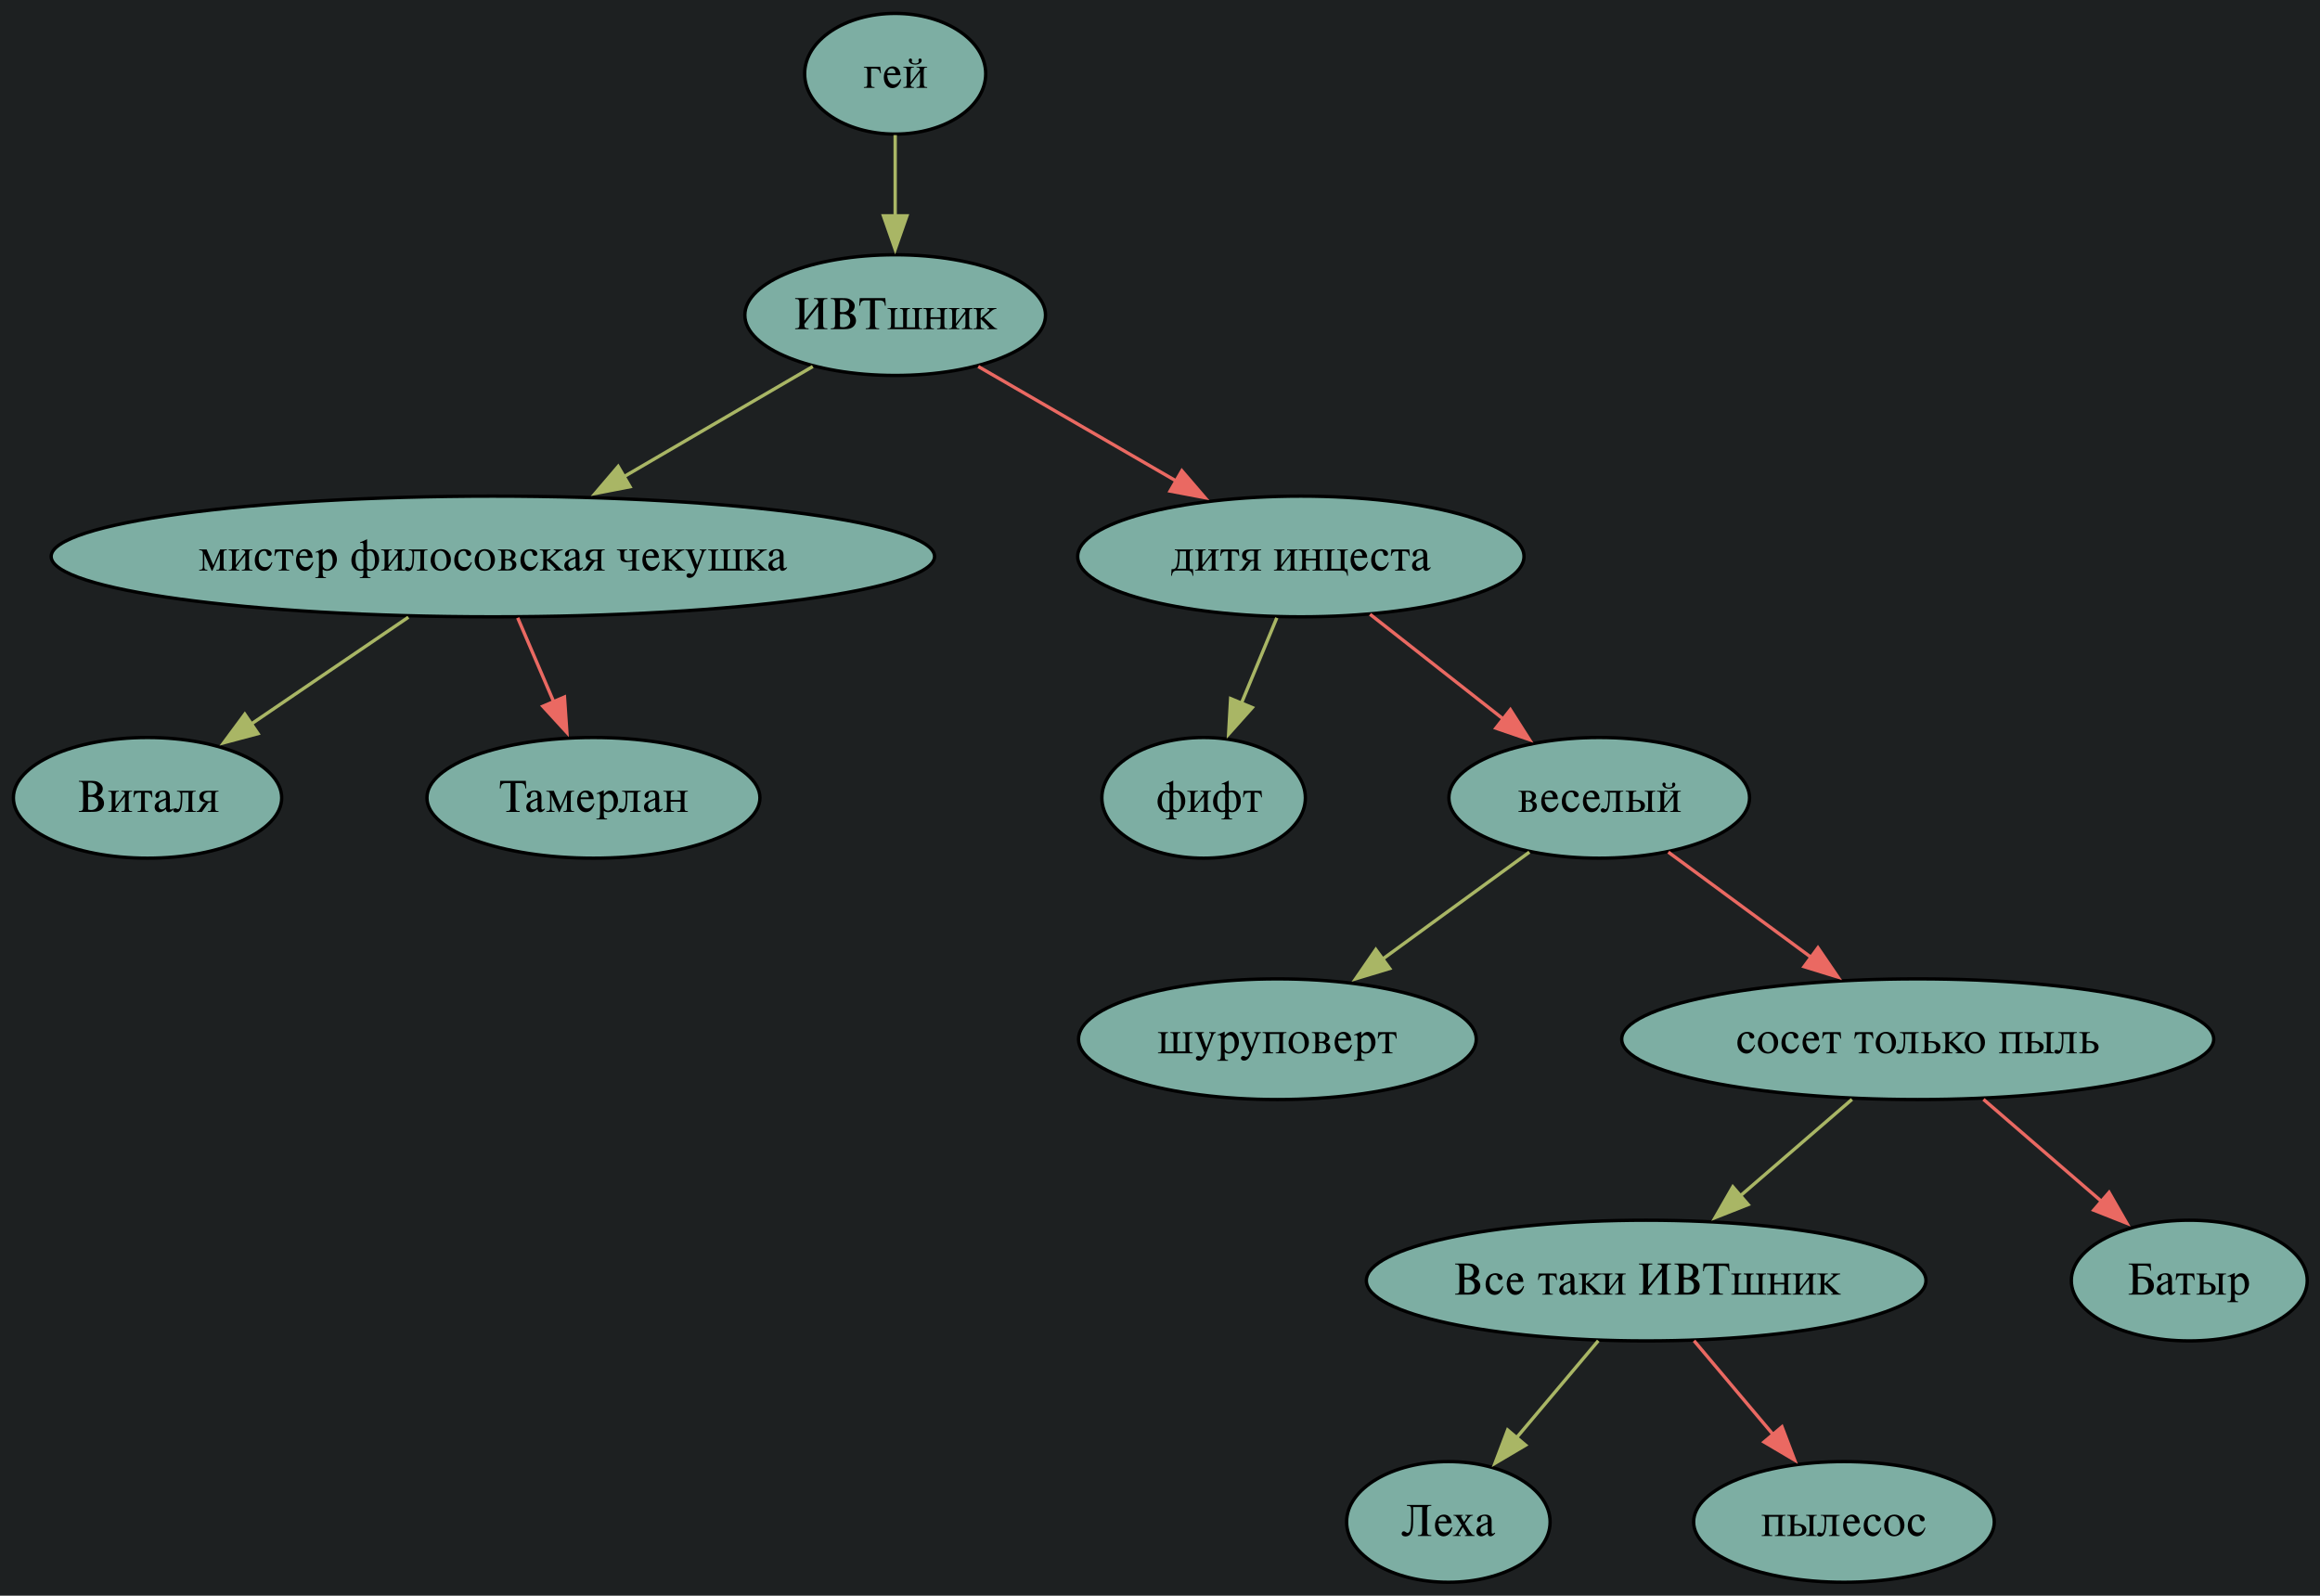
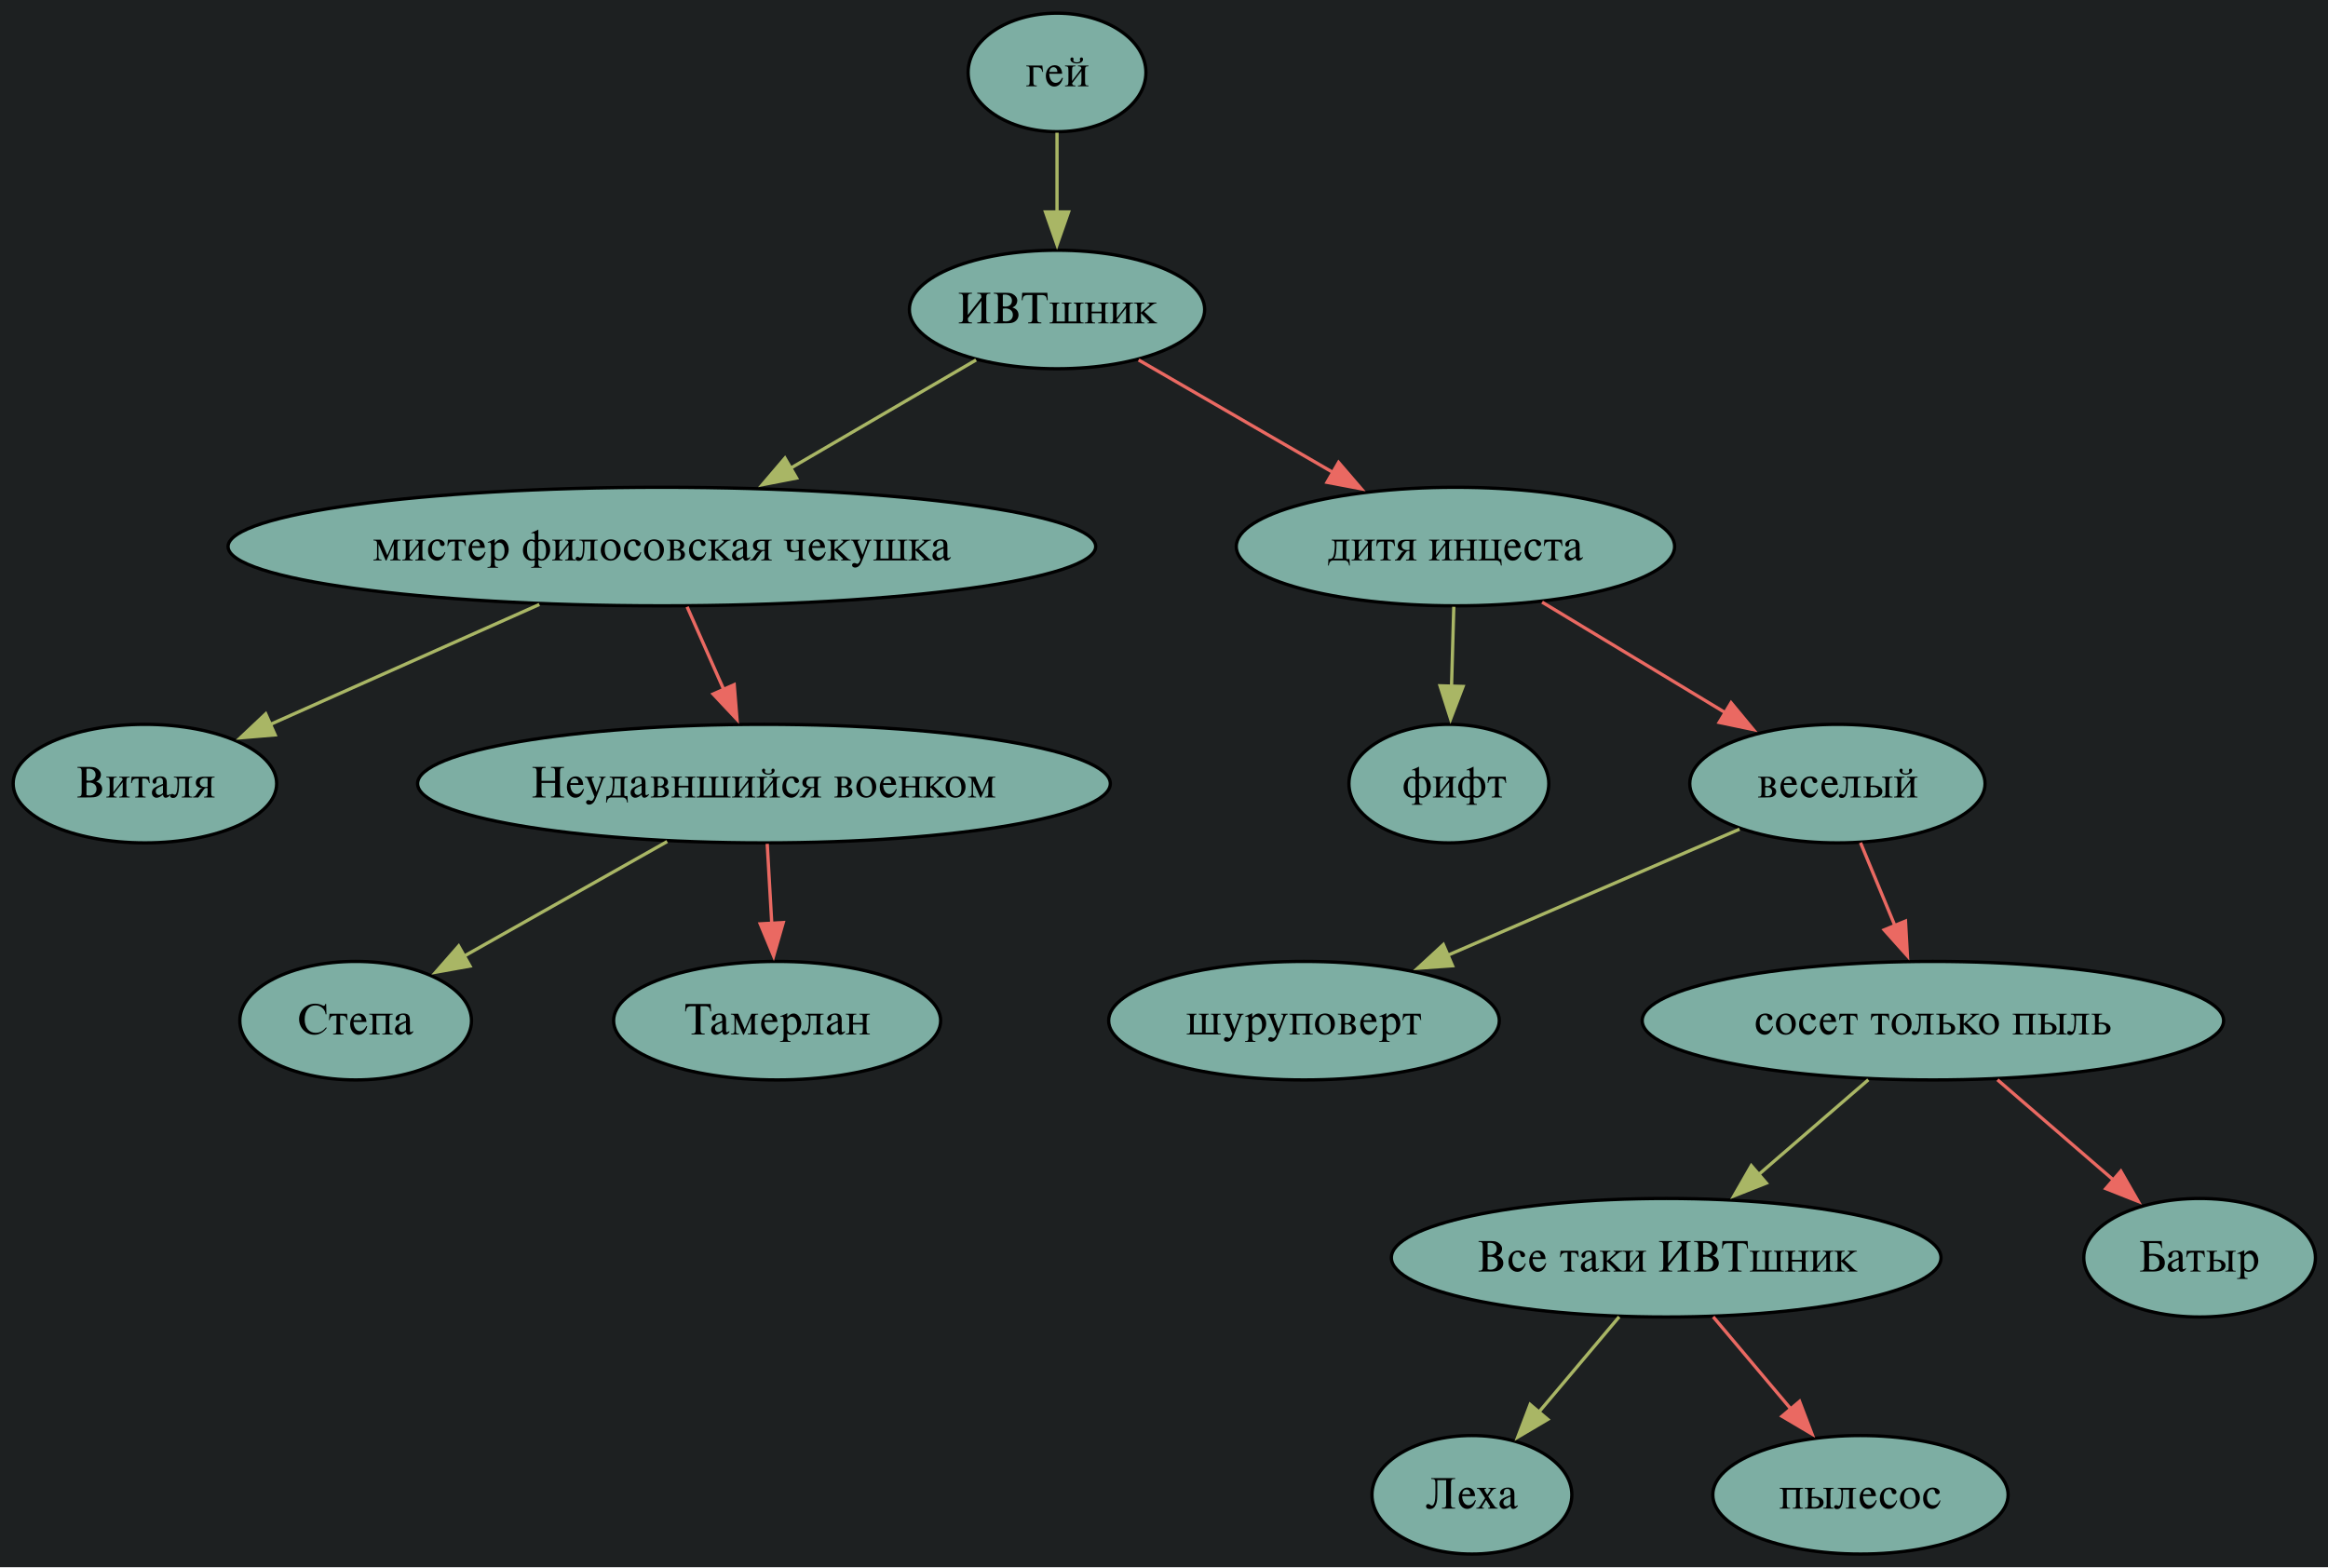
- <svg xmlns="http://www.w3.org/2000/svg" width="692pt" height="476pt" viewBox="0.00 0.00 692.00 476.00">
+ <svg xmlns="http://www.w3.org/2000/svg" width="707pt" height="476pt" viewBox="0.00 0.00 707.00 476.00">
  <g id="graph0" class="graph" transform="scale(1 1) rotate(0) translate(4 472)">
-     <polygon fill="#1d2021" stroke="none" points="-4,4 -4,-472 688.19,-472 688.19,4 -4,4" />
+     <polygon fill="#1d2021" stroke="none" points="-4,4 -4,-472 703.19,-472 703.19,4 -4,4" />
    <g id="node1" class="node">
-       <ellipse fill="#7daea3" stroke="black" cx="263.01" cy="-450" rx="27" ry="18" />
-       <text xml:space="preserve" text-anchor="middle" x="263.01" y="-445.8" font-family="Times,serif" font-size="14.00">гей</text>
+       <ellipse fill="#7daea3" stroke="black" cx="317.01" cy="-450" rx="27" ry="18" />
+       <text xml:space="preserve" text-anchor="middle" x="317.01" y="-445.8" font-family="Times,serif" font-size="14.00">гей</text>
    </g>
    <g id="node2" class="node">
-       <ellipse fill="#7daea3" stroke="black" cx="263.01" cy="-378" rx="44.84" ry="18" />
-       <text xml:space="preserve" text-anchor="middle" x="263.01" y="-373.8" font-family="Times,serif" font-size="14.00">ИВТшник</text>
+       <ellipse fill="#7daea3" stroke="black" cx="317.01" cy="-378" rx="44.84" ry="18" />
+       <text xml:space="preserve" text-anchor="middle" x="317.01" y="-373.8" font-family="Times,serif" font-size="14.00">ИВТшник</text>
    </g>
    <g id="edge1" class="edge">
-       <path fill="none" stroke="#a9b665" d="M263.01,-431.7C263.01,-424.41 263.01,-415.73 263.01,-407.54" />
-       <polygon fill="#a9b665" stroke="#a9b665" points="266.51,-407.62 263.01,-397.62 259.51,-407.62 266.51,-407.62" />
+       <path fill="none" stroke="#a9b665" d="M317.01,-431.7C317.01,-424.41 317.01,-415.73 317.01,-407.54" />
+       <polygon fill="#a9b665" stroke="#a9b665" points="320.51,-407.62 317.01,-397.62 313.51,-407.62 320.51,-407.62" />
    </g>
    <g id="node3" class="node">
-       <ellipse fill="#7daea3" stroke="black" cx="143.01" cy="-306" rx="131.75" ry="18" />
-       <text xml:space="preserve" text-anchor="middle" x="143.01" y="-301.8" font-family="Times,serif" font-size="14.00">мистер филосовская чекушка</text>
+       <ellipse fill="#7daea3" stroke="black" cx="197.01" cy="-306" rx="131.75" ry="18" />
+       <text xml:space="preserve" text-anchor="middle" x="197.01" y="-301.8" font-family="Times,serif" font-size="14.00">мистер филосовская чекушка</text>
    </g>
    <g id="edge2" class="edge">
-       <path fill="none" stroke="#a9b665" d="M238.43,-362.67C222.23,-353.22 200.67,-340.63 182.13,-329.82" />
-       <polygon fill="#a9b665" stroke="#a9b665" points="183.91,-326.81 173.51,-324.79 180.39,-332.86 183.91,-326.81" />
+       <path fill="none" stroke="#a9b665" d="M292.43,-362.67C276.23,-353.22 254.67,-340.63 236.13,-329.82" />
+       <polygon fill="#a9b665" stroke="#a9b665" points="237.91,-326.81 227.51,-324.79 234.39,-332.86 237.91,-326.81" />
    </g>
    <g id="node4" class="node">
-       <ellipse fill="#7daea3" stroke="black" cx="384.01" cy="-306" rx="66.56" ry="18" />
-       <text xml:space="preserve" text-anchor="middle" x="384.01" y="-301.8" font-family="Times,serif" font-size="14.00">дитя инцеста</text>
+       <ellipse fill="#7daea3" stroke="black" cx="438.01" cy="-306" rx="66.56" ry="18" />
+       <text xml:space="preserve" text-anchor="middle" x="438.01" y="-301.8" font-family="Times,serif" font-size="14.00">дитя инцеста</text>
    </g>
    <g id="edge3" class="edge">
-       <path fill="none" stroke="#ea6962" d="M287.79,-362.67C304.78,-352.83 327.64,-339.61 346.81,-328.52" />
-       <polygon fill="#ea6962" stroke="#ea6962" points="348.52,-331.57 355.42,-323.54 345.01,-325.51 348.52,-331.57" />
+       <path fill="none" stroke="#ea6962" d="M341.79,-362.67C358.78,-352.83 381.64,-339.61 400.81,-328.52" />
+       <polygon fill="#ea6962" stroke="#ea6962" points="402.52,-331.57 409.42,-323.54 399.01,-325.51 402.52,-331.57" />
    </g>
    <g id="node5" class="node">
      <ellipse fill="#7daea3" stroke="black" cx="40.01" cy="-234" rx="40.01" ry="18" />
      <text xml:space="preserve" text-anchor="middle" x="40.01" y="-229.8" font-family="Times,serif" font-size="14.00">Виталя</text>
    </g>
    <g id="edge4" class="edge">
-       <path fill="none" stroke="#a9b665" d="M117.81,-287.88C103.64,-278.25 85.84,-266.15 70.85,-255.96" />
-       <polygon fill="#a9b665" stroke="#a9b665" points="72.95,-253.16 62.72,-250.43 69.02,-258.95 72.95,-253.16" />
+       <path fill="none" stroke="#a9b665" d="M159.8,-288.41C135.16,-277.42 102.92,-263.05 78.1,-251.98" />
+       <polygon fill="#a9b665" stroke="#a9b665" points="79.55,-248.8 69,-247.92 76.7,-255.19 79.55,-248.8" />
    </g>
    <g id="node6" class="node">
-       <ellipse fill="#7daea3" stroke="black" cx="173.01" cy="-234" rx="49.66" ry="18" />
-       <text xml:space="preserve" text-anchor="middle" x="173.01" y="-229.8" font-family="Times,serif" font-size="14.00">Тамерлан</text>
+       <ellipse fill="#7daea3" stroke="black" cx="228.01" cy="-234" rx="105.19" ry="18" />
+       <text xml:space="preserve" text-anchor="middle" x="228.01" y="-229.8" font-family="Times,serif" font-size="14.00">Неудавншийся военком</text>
    </g>
    <g id="edge5" class="edge">
-       <path fill="none" stroke="#ea6962" d="M150.42,-287.7C153.66,-280.15 157.53,-271.12 161.14,-262.68" />
-       <polygon fill="#ea6962" stroke="#ea6962" points="164.36,-264.07 165.08,-253.5 157.92,-261.31 164.36,-264.07" />
+       <path fill="none" stroke="#ea6962" d="M204.67,-287.7C208.05,-280.07 212.1,-270.92 215.87,-262.4" />
+       <polygon fill="#ea6962" stroke="#ea6962" points="218.97,-264.05 219.82,-253.49 212.57,-261.21 218.97,-264.05" />
+     </g>
+     <g id="node9" class="node">
+       <ellipse fill="#7daea3" stroke="black" cx="436.01" cy="-234" rx="30.35" ry="18" />
+       <text xml:space="preserve" text-anchor="middle" x="436.01" y="-229.8" font-family="Times,serif" font-size="14.00">	фифт</text>
+     </g>
+     <g id="edge8" class="edge">
+       <path fill="none" stroke="#a9b665" d="M437.51,-287.7C437.3,-280.41 437.06,-271.73 436.82,-263.54" />
+       <polygon fill="#a9b665" stroke="#a9b665" points="440.32,-263.51 436.54,-253.62 433.33,-263.71 440.32,-263.51" />
+     </g>
+     <g id="node10" class="node">
+       <ellipse fill="#7daea3" stroke="black" cx="554.01" cy="-234" rx="44.84" ry="18" />
+       <text xml:space="preserve" text-anchor="middle" x="554.01" y="-229.8" font-family="Times,serif" font-size="14.00">веселый</text>
+     </g>
+     <g id="edge9" class="edge">
+       <path fill="none" stroke="#ea6962" d="M464.33,-289.12C480.91,-279.11 502.48,-266.1 520.3,-255.34" />
+       <polygon fill="#ea6962" stroke="#ea6962" points="521.72,-258.57 528.47,-250.41 518.1,-252.58 521.72,-258.57" />
    </g>
    <g id="node7" class="node">
-       <ellipse fill="#7daea3" stroke="black" cx="355.01" cy="-234" rx="30.35" ry="18" />
-       <text xml:space="preserve" text-anchor="middle" x="355.01" y="-229.8" font-family="Times,serif" font-size="14.00">	фифт</text>
+       <ellipse fill="#7daea3" stroke="black" cx="104.01" cy="-162" rx="35.18" ry="18" />
+       <text xml:space="preserve" text-anchor="middle" x="104.01" y="-157.8" font-family="Times,serif" font-size="14.00">Степа</text>
    </g>
    <g id="edge6" class="edge">
-       <path fill="none" stroke="#a9b665" d="M376.84,-287.7C373.63,-279.95 369.77,-270.64 366.2,-262.02" />
-       <polygon fill="#a9b665" stroke="#a9b665" points="369.53,-260.92 362.47,-253.02 363.07,-263.6 369.53,-260.92" />
+       <path fill="none" stroke="#a9b665" d="M198.62,-216.41C180.04,-205.92 156.01,-192.35 136.81,-181.52" />
+       <polygon fill="#a9b665" stroke="#a9b665" points="138.73,-178.59 128.31,-176.72 135.29,-184.68 138.73,-178.59" />
    </g>
    <g id="node8" class="node">
-       <ellipse fill="#7daea3" stroke="black" cx="473.01" cy="-234" rx="44.84" ry="18" />
-       <text xml:space="preserve" text-anchor="middle" x="473.01" y="-229.8" font-family="Times,serif" font-size="14.00">веселый</text>
+       <ellipse fill="#7daea3" stroke="black" cx="232.01" cy="-162" rx="49.66" ry="18" />
+       <text xml:space="preserve" text-anchor="middle" x="232.01" y="-157.8" font-family="Times,serif" font-size="14.00">Тамерлан</text>
    </g>
    <g id="edge7" class="edge">
-       <path fill="none" stroke="#ea6962" d="M404.65,-288.76C416.47,-279.47 431.47,-267.67 444.41,-257.49" />
-       <polygon fill="#ea6962" stroke="#ea6962" points="446.51,-260.3 452.2,-251.36 442.18,-254.79 446.51,-260.3" />
-     </g>
-     <g id="node9" class="node">
-       <ellipse fill="#7daea3" stroke="black" cx="377.01" cy="-162" rx="59.32" ry="18" />
-       <text xml:space="preserve" text-anchor="middle" x="377.01" y="-157.8" font-family="Times,serif" font-size="14.00">шуруповерт</text>
-     </g>
-     <g id="edge8" class="edge">
-       <path fill="none" stroke="#a9b665" d="M452.18,-217.81C439.33,-208.44 422.61,-196.25 408.2,-185.75" />
-       <polygon fill="#a9b665" stroke="#a9b665" points="410.5,-183.09 400.36,-180.03 406.37,-188.75 410.5,-183.09" />
-     </g>
-     <g id="node10" class="node">
-       <ellipse fill="#7daea3" stroke="black" cx="568.01" cy="-162" rx="88.29" ry="18" />
-       <text xml:space="preserve" text-anchor="middle" x="568.01" y="-157.8" font-family="Times,serif" font-size="14.00">сосет только пыль</text>
-     </g>
-     <g id="edge9" class="edge">
-       <path fill="none" stroke="#ea6962" d="M493.62,-217.81C506.16,-208.58 522.41,-196.6 536.53,-186.19" />
-       <polygon fill="#ea6962" stroke="#ea6962" points="538.25,-189.28 544.22,-180.53 534.1,-183.64 538.25,-189.28" />
+       <path fill="none" stroke="#ea6962" d="M229,-215.7C229.41,-208.41 229.91,-199.73 230.38,-191.54" />
+       <polygon fill="#ea6962" stroke="#ea6962" points="233.87,-191.8 230.94,-181.62 226.88,-191.4 233.87,-191.8" />
    </g>
    <g id="node11" class="node">
-       <ellipse fill="#7daea3" stroke="black" cx="487.01" cy="-90" rx="83.46" ry="18" />
-       <text xml:space="preserve" text-anchor="middle" x="487.01" y="-85.8" font-family="Times,serif" font-size="14.00">Все таки ИВТшник</text>
+       <ellipse fill="#7daea3" stroke="black" cx="392.01" cy="-162" rx="59.32" ry="18" />
+       <text xml:space="preserve" text-anchor="middle" x="392.01" y="-157.8" font-family="Times,serif" font-size="14.00">шуруповерт</text>
    </g>
    <g id="edge10" class="edge">
-       <path fill="none" stroke="#a9b665" d="M548.4,-144.05C538.35,-135.37 525.94,-124.64 514.91,-115.11" />
-       <polygon fill="#a9b665" stroke="#a9b665" points="517.43,-112.67 507.58,-108.78 512.86,-117.97 517.43,-112.67" />
+       <path fill="none" stroke="#a9b665" d="M524.29,-220.16C499.43,-209.42 463.61,-193.94 435.51,-181.8" />
+       <polygon fill="#a9b665" stroke="#a9b665" points="437.12,-178.68 426.55,-177.93 434.34,-185.11 437.12,-178.68" />
    </g>
    <g id="node12" class="node">
-       <ellipse fill="#7daea3" stroke="black" cx="649.01" cy="-90" rx="35.18" ry="18" />
-       <text xml:space="preserve" text-anchor="middle" x="649.01" y="-85.8" font-family="Times,serif" font-size="14.00">Батыр</text>
+       <ellipse fill="#7daea3" stroke="black" cx="583.01" cy="-162" rx="88.29" ry="18" />
+       <text xml:space="preserve" text-anchor="middle" x="583.01" y="-157.8" font-family="Times,serif" font-size="14.00">сосет только пыль</text>
    </g>
    <g id="edge11" class="edge">
-       <path fill="none" stroke="#ea6962" d="M587.62,-144.05C598.29,-134.83 611.62,-123.31 623.13,-113.36" />
-       <polygon fill="#ea6962" stroke="#ea6962" points="625.09,-116.3 630.36,-107.11 620.51,-111 625.09,-116.3" />
+       <path fill="none" stroke="#ea6962" d="M561.03,-216.05C564.19,-208.43 568,-199.23 571.55,-190.65" />
+       <polygon fill="#ea6962" stroke="#ea6962" points="574.68,-192.25 575.27,-181.67 568.21,-189.57 574.68,-192.25" />
    </g>
    <g id="node13" class="node">
-       <ellipse fill="#7daea3" stroke="black" cx="428.01" cy="-18" rx="30.35" ry="18" />
-       <text xml:space="preserve" text-anchor="middle" x="428.01" y="-13.8" font-family="Times,serif" font-size="14.00">Леха</text>
+       <ellipse fill="#7daea3" stroke="black" cx="502.01" cy="-90" rx="83.46" ry="18" />
+       <text xml:space="preserve" text-anchor="middle" x="502.01" y="-85.8" font-family="Times,serif" font-size="14.00">Все таки ИВТшник</text>
    </g>
    <g id="edge12" class="edge">
-       <path fill="none" stroke="#a9b665" d="M472.73,-72.05C465.39,-63.35 456.31,-52.59 448.27,-43.03" />
-       <polygon fill="#a9b665" stroke="#a9b665" points="451.05,-40.9 441.93,-35.51 445.69,-45.42 451.05,-40.9" />
+       <path fill="none" stroke="#a9b665" d="M563.4,-144.05C553.35,-135.37 540.94,-124.64 529.91,-115.11" />
+       <polygon fill="#a9b665" stroke="#a9b665" points="532.43,-112.67 522.58,-108.78 527.86,-117.97 532.43,-112.67" />
    </g>
    <g id="node14" class="node">
-       <ellipse fill="#7daea3" stroke="black" cx="546.01" cy="-18" rx="44.84" ry="18" />
-       <text xml:space="preserve" text-anchor="middle" x="546.01" y="-13.8" font-family="Times,serif" font-size="14.00">пылесос</text>
+       <ellipse fill="#7daea3" stroke="black" cx="664.01" cy="-90" rx="35.18" ry="18" />
+       <text xml:space="preserve" text-anchor="middle" x="664.01" y="-85.8" font-family="Times,serif" font-size="14.00">Батыр</text>
    </g>
    <g id="edge13" class="edge">
-       <path fill="none" stroke="#ea6962" d="M501.29,-72.05C508.42,-63.59 517.19,-53.19 525.07,-43.84" />
-       <polygon fill="#ea6962" stroke="#ea6962" points="527.52,-46.37 531.29,-36.46 522.17,-41.85 527.52,-46.37" />
+       <path fill="none" stroke="#ea6962" d="M602.62,-144.05C613.29,-134.83 626.62,-123.31 638.13,-113.36" />
+       <polygon fill="#ea6962" stroke="#ea6962" points="640.09,-116.3 645.36,-107.11 635.51,-111 640.09,-116.3" />
+     </g>
+     <g id="node15" class="node">
+       <ellipse fill="#7daea3" stroke="black" cx="443.01" cy="-18" rx="30.35" ry="18" />
+       <text xml:space="preserve" text-anchor="middle" x="443.01" y="-13.8" font-family="Times,serif" font-size="14.00">Леха</text>
+     </g>
+     <g id="edge14" class="edge">
+       <path fill="none" stroke="#a9b665" d="M487.73,-72.05C480.39,-63.35 471.31,-52.59 463.27,-43.03" />
+       <polygon fill="#a9b665" stroke="#a9b665" points="466.05,-40.9 456.93,-35.51 460.69,-45.42 466.05,-40.9" />
+     </g>
+     <g id="node16" class="node">
+       <ellipse fill="#7daea3" stroke="black" cx="561.01" cy="-18" rx="44.84" ry="18" />
+       <text xml:space="preserve" text-anchor="middle" x="561.01" y="-13.8" font-family="Times,serif" font-size="14.00">пылесос</text>
+     </g>
+     <g id="edge15" class="edge">
+       <path fill="none" stroke="#ea6962" d="M516.29,-72.05C523.42,-63.59 532.19,-53.19 540.07,-43.84" />
+       <polygon fill="#ea6962" stroke="#ea6962" points="542.52,-46.37 546.29,-36.46 537.17,-41.85 542.52,-46.37" />
    </g>
  </g>
</svg>
